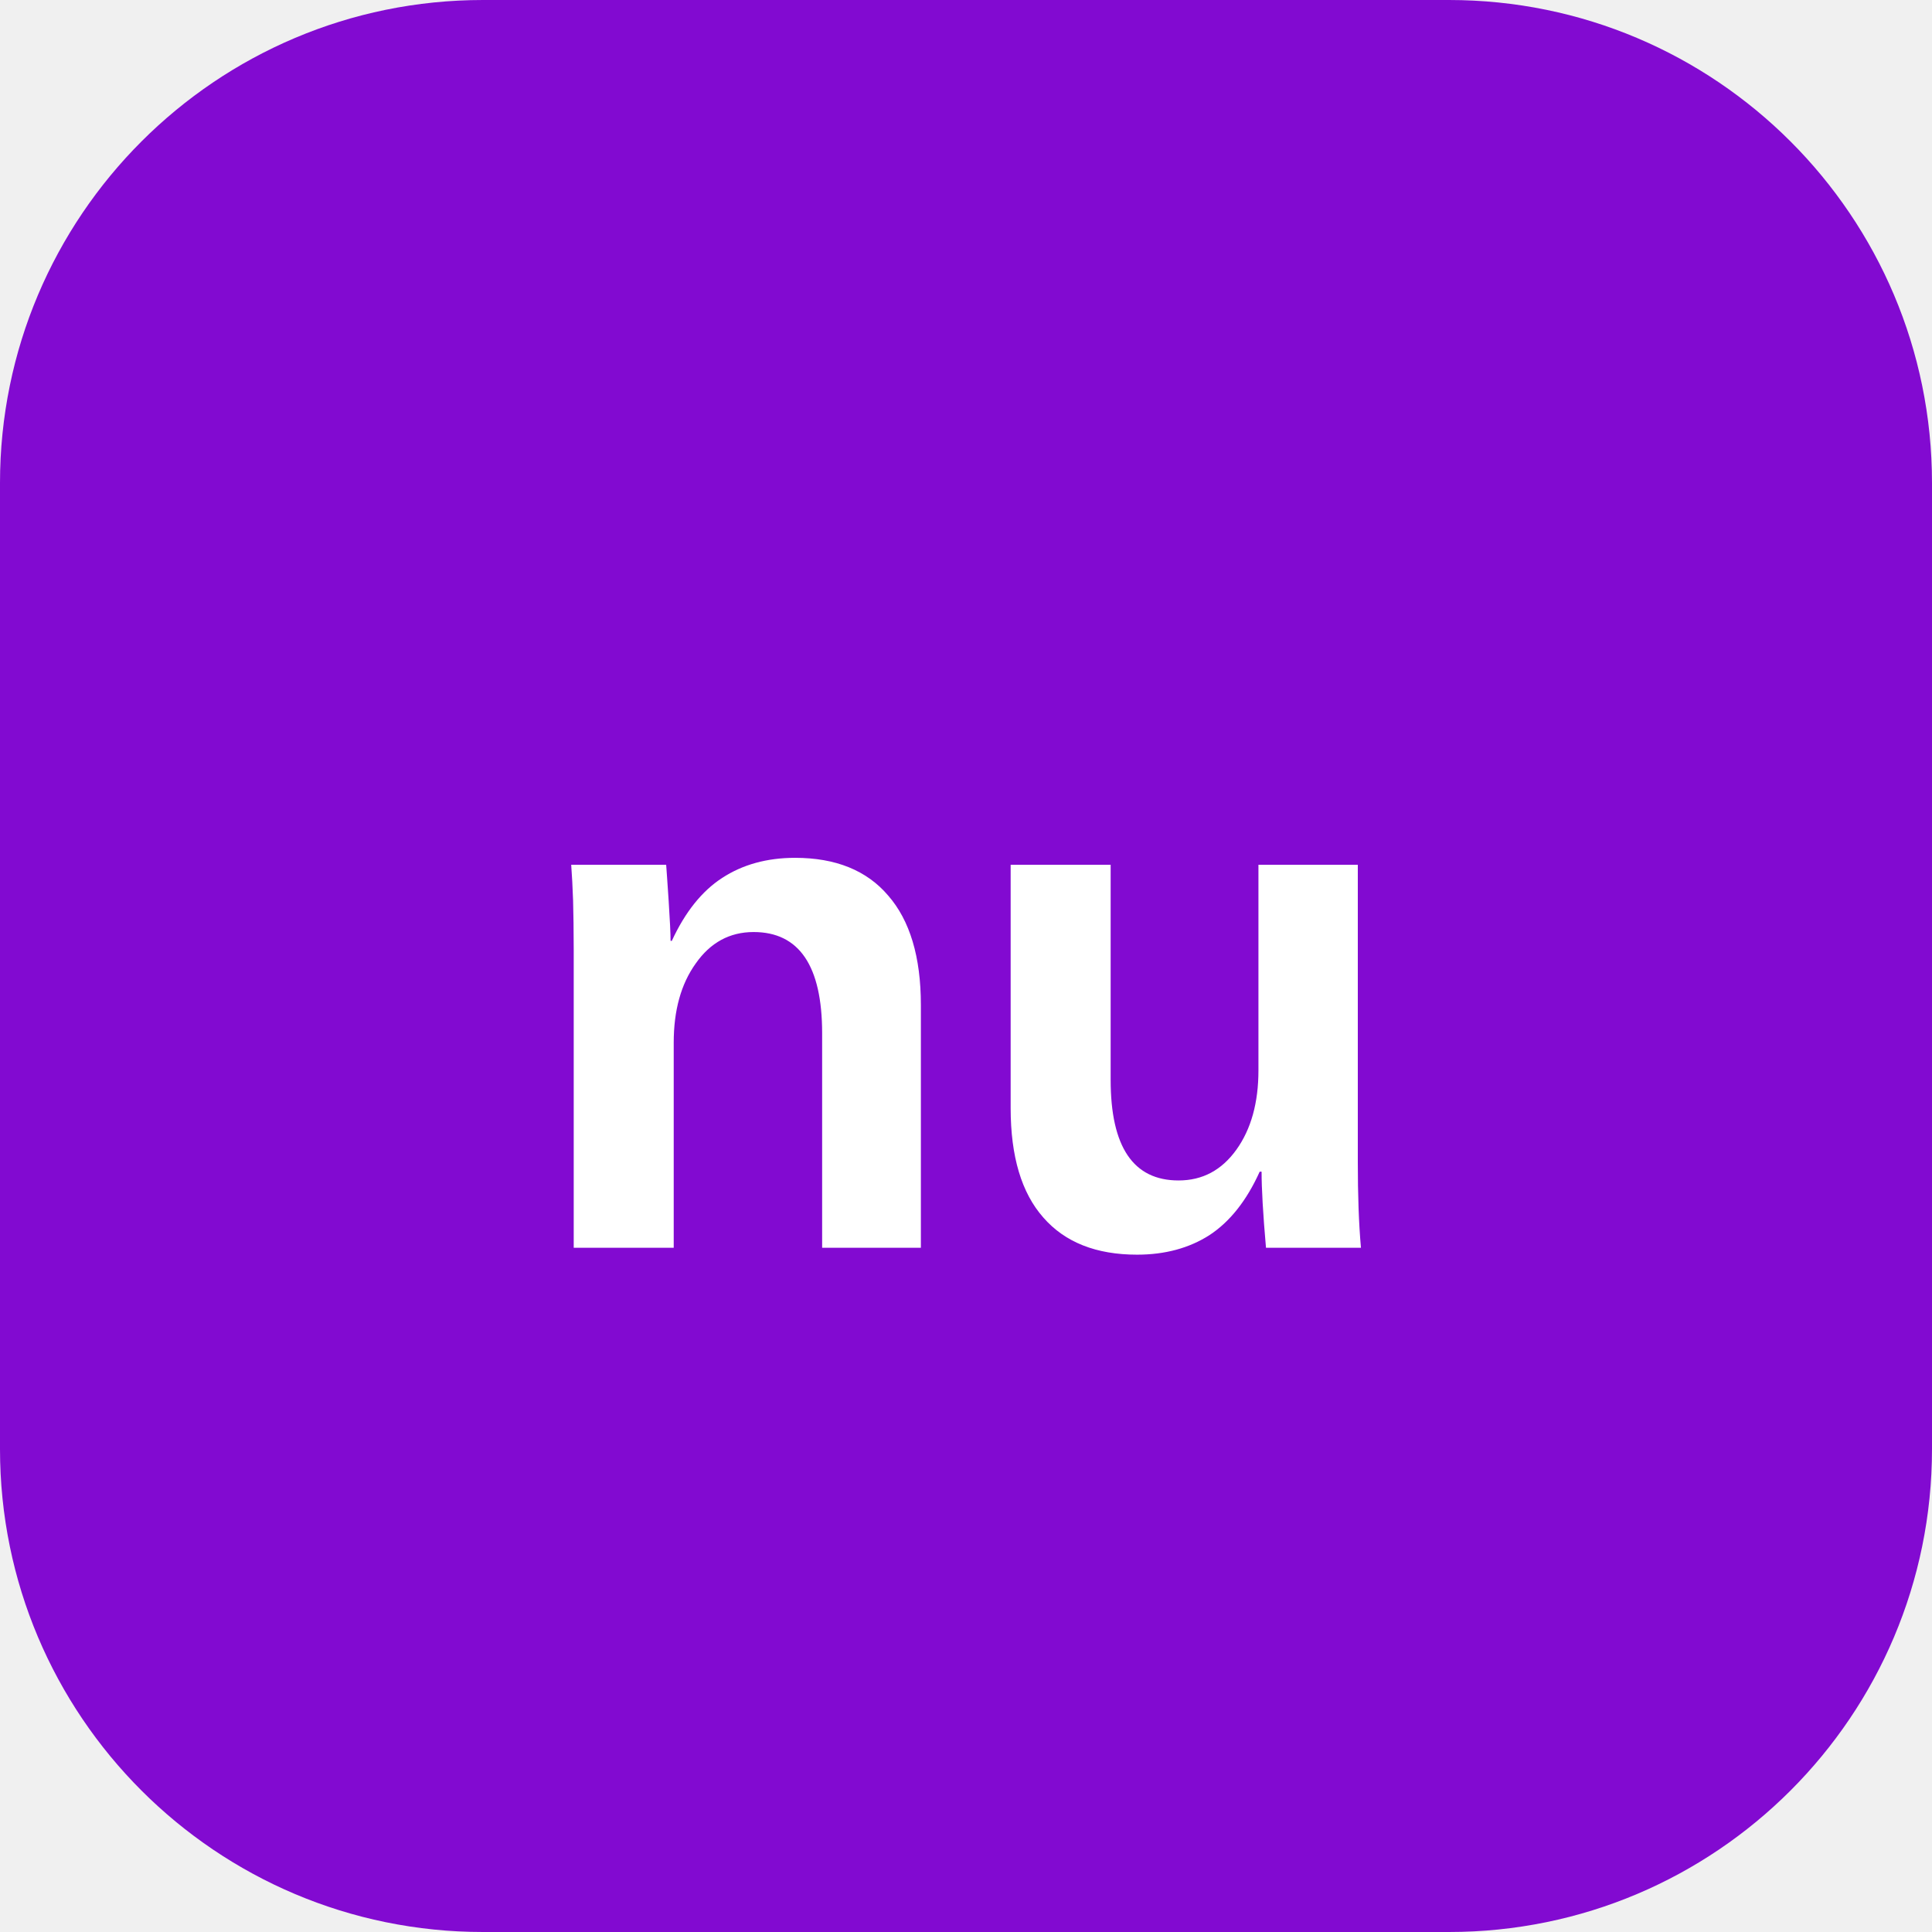
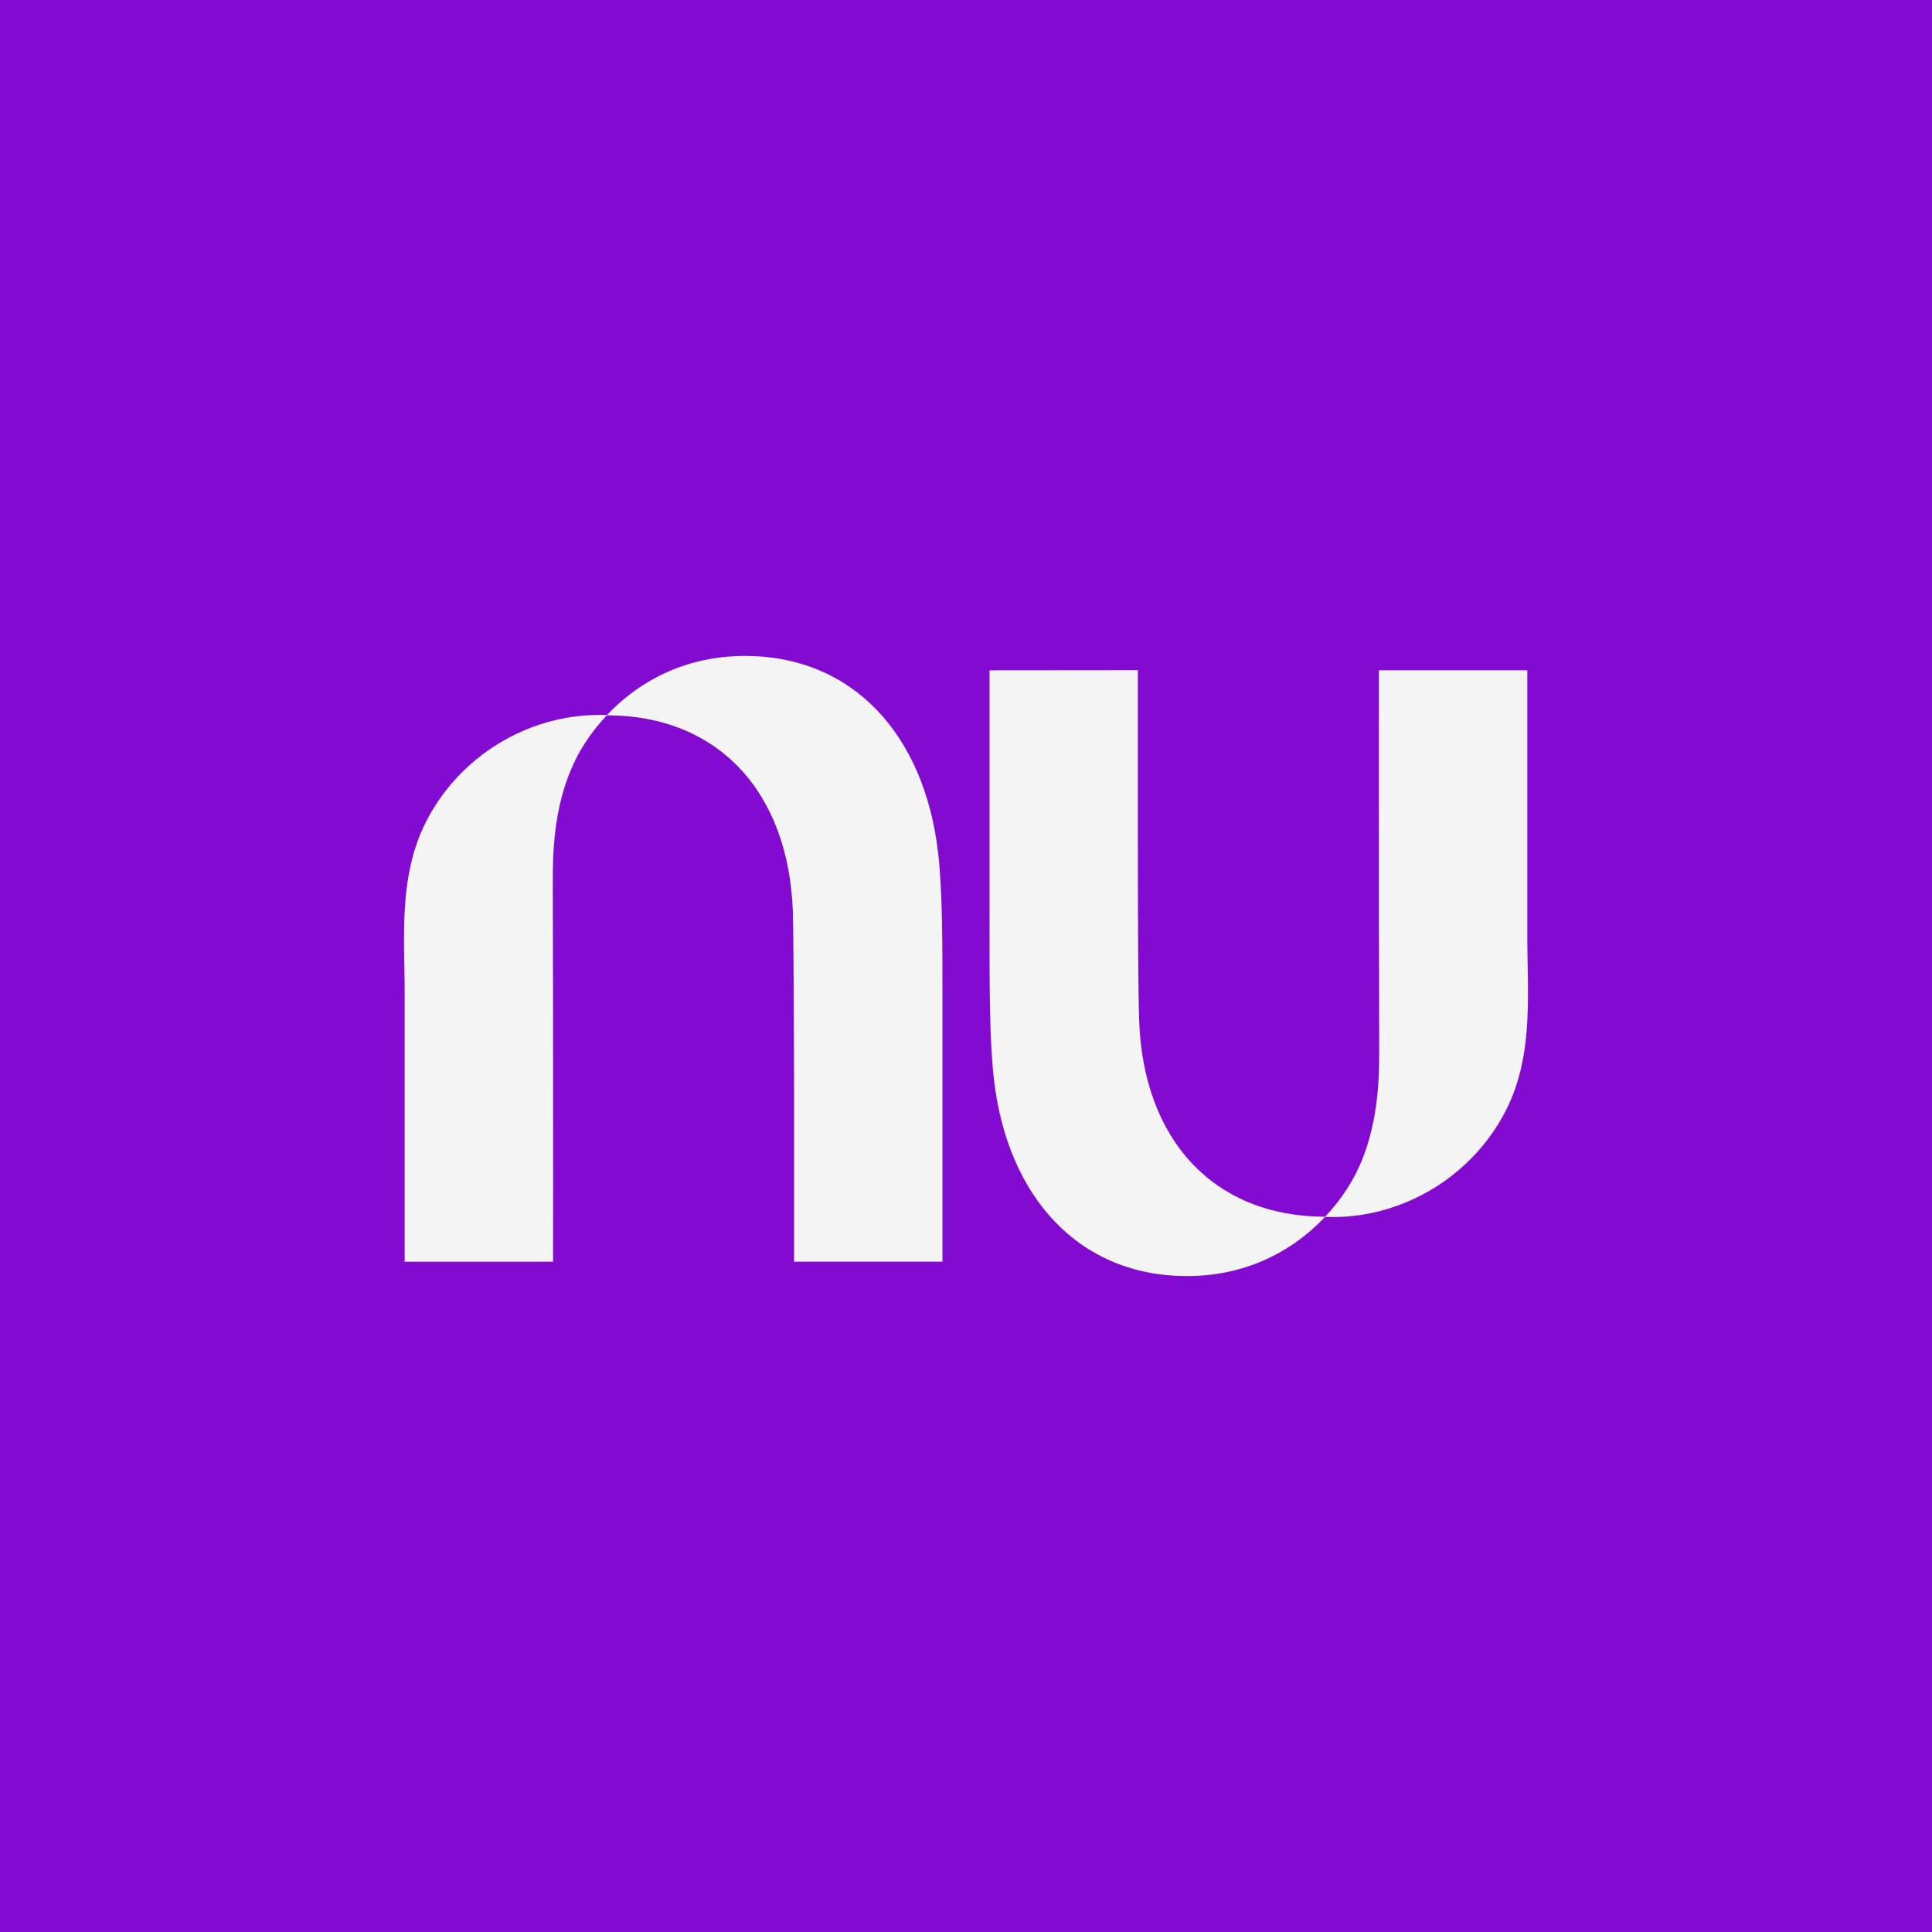
- <svg xmlns="http://www.w3.org/2000/svg" viewBox="0 0 48 48">
-   <rect width="48" height="48" rx="12" fill="#820AD1" />
-   <text x="24" y="31" text-anchor="middle" fill="#fff" font-family="Arial, Helvetica, sans-serif" font-size="18" font-weight="700">nu</text>
+ <svg xmlns="http://www.w3.org/2000/svg" width="26.467mm" height="26.467mm" viewBox="0 0 100.031 100.031" version="1.1" id="svg1" xml:space="preserve">
+   <defs id="defs1" />
+   <g id="g9-2-3" style="display:inline" transform="matrix(0.9676201,0,0,0.9676201,-252.649,-24.35657)">
+     <rect style="display:inline;fill:#820ad1;fill-opacity:1" id="rect1-5-2-0-5" width="103.378" height="103.378" x="261.104" y="25.172" ry="6.6953231e-07" />
+     <g id="g73" transform="matrix(1.036959,0,0,1.036959,282.7209,60.26944)">
+       <path d="M 10.47,3.052 C 12.304,1.126 14.737,0 17.595,0 c 5.568,0 9.26,4.065 9.966,10.156 0.229,1.978 0.227,4.766 0.225,7.996 -3e-4,0.331 -5e-4,0.667 -5e-4,1.007 v 12.099 H 20.128 V 22.309 c 0,0 -0.016,-7.659 -0.062,-9.09 C 19.86,6.984 16.169,3.067 10.469,3.063 8.749,4.88 7.828,7.102 7.692,10.499 c -0.019,0.474 -0.014,2.153 -0.008,4.367 0.003,1.147 0.007,2.437 0.008,3.777 0.006,5.833 0,12.617 0,12.617 H 0.035 V 17.487 c 0,-0.472 -0.009,-0.948 -0.017,-1.426 C 6.75514e-5,15.1 -0.017,14.132 0.035,13.173 0.121,11.574 0.398,10.002 1.144,8.543 2.851,5.198 6.35,3.044 10.08,3.044 c 0.13,0 0.261,0.003 0.39,0.008 z" class="sc-XKpuV cIXxpN" id="path2-3" style="fill:#f4f4f4;fill-opacity:1;stroke:none" />
+       <path d="m 57.965,18.827 c 0.052,-0.959 0.035,-1.928 0.017,-2.889 -0.009,-0.478 -0.017,-0.954 -0.017,-1.426 V 0.741 h -7.657 c 0,0 -0.006,6.784 0,12.617 9e-4,1.34 0.004,2.63 0.008,3.777 0.006,2.213 0.011,3.893 -0.008,4.367 -0.136,3.397 -1.058,5.619 -2.777,7.436 C 41.831,28.933 38.14,25.015 37.934,18.781 37.888,17.35 37.868,13.798 37.868,9.684 V 0.735 l -7.652,0.007 V 12.841 c 0,0.34 -3e-4,0.676 -5e-4,1.007 -0.002,3.23 -0.004,6.018 0.225,7.996 C 31.145,27.935 34.837,32 40.405,32 c 2.858,0 5.291,-1.126 7.125,-3.053 0.129,0.005 0.259,0.008 0.39,0.008 3.73,0 7.229,-2.154 8.937,-5.498 0.746,-1.46 1.022,-3.032 1.109,-4.63 z" class="sc-XKpuV cIXxpN" id="path4-8" style="fill:#f4f4f4;fill-opacity:1;stroke:none" />
+     </g>
+   </g>
+   <style type="text/css" id="style2">
+ 	.st0{fill-rule:evenodd;clip-rule:evenodd;fill:#001E61;}
+ </style>
+   <style type="text/css" id="style2-0">
+ 	.st0{clip-path:url(#SVGID_2_);fill:#000051;}
+ 	.st1{clip-path:url(#SVGID_2_);fill:#0788FE;}
+ 	.st2{clip-path:url(#SVGID_2_);fill:#A06FFE;}
+ 	.st3{clip-path:url(#SVGID_2_);fill:#00D9CB;}
+ </style>
+   <style type="text/css" id="style2-09">
+ 	.st0{fill-rule:evenodd;clip-rule:evenodd;fill:#001E61;}
+ </style>
+   <style type="text/css" id="style2-8">
+ 	.st0{fill-rule:evenodd;clip-rule:evenodd;fill:#001E61;}
+ </style>
+   <style type="text/css" id="style2-2">
+ 	.st0{fill-rule:evenodd;clip-rule:evenodd;fill:#001E61;}
+ </style>
+   <style type="text/css" id="style2-5">
+ 	.st0{fill-rule:evenodd;clip-rule:evenodd;fill:#001E61;}
+ </style>
+   <style type="text/css" id="style2-094">
+ 	.st0{fill-rule:evenodd;clip-rule:evenodd;fill:#001E61;}
+ </style>
+   <style type="text/css" id="style2-82">
+ 	.st0{fill-rule:evenodd;clip-rule:evenodd;fill:#001E61;}
+ </style>
+   <style type="text/css" id="style2-1">
+ 	.st0{fill-rule:evenodd;clip-rule:evenodd;fill:#001E61;}
+ </style>
+   <style type="text/css" id="style2-3">
+ 	.st0{enable-background:new    ;}
+ 	.st1{clip-path:url(#SVGID_1_);}
+ 	.st2{clip-path:url(#SVGID_2_);}
+ 	.st3{clip-path:url(#SVGID_3_);fill:#5BC9E1;}
+ 	.st4{clip-path:url(#SVGID_4_);}
+ 	.st5{opacity:0.75;clip-path:url(#SVGID_5_);enable-background:new    ;}
+ 	.st6{clip-path:url(#SVGID_6_);}
+ 	.st7{clip-path:url(#SVGID_7_);}
+ 	.st8{clip-path:url(#SVGID_8_);}
+ 	.st9{clip-path:url(#SVGID_5_);fill:#5BC9E1;}
+ 	.st10{clip-path:url(#SVGID_5_);fill:#5C73B8;}
+ 	.st11{clip-path:url(#SVGID_10_);}
+ 	.st12{opacity:0.75;clip-path:url(#SVGID_11_);enable-background:new    ;}
+ 	.st13{clip-path:url(#SVGID_12_);}
+ 	.st14{clip-path:url(#SVGID_13_);}
+ 	.st15{clip-path:url(#SVGID_14_);}
+ 	.st16{clip-path:url(#SVGID_16_);}
+ 	.st17{opacity:0.75;clip-path:url(#SVGID_17_);enable-background:new    ;}
+ 	.st18{clip-path:url(#SVGID_18_);}
+ 	.st19{clip-path:url(#SVGID_19_);}
+ 	.st20{clip-path:url(#SVGID_20_);}
+ 	.st21{clip-path:url(#SVGID_17_);fill:#5C73B8;}
+ </style>
+   <style type="text/css" id="style2-57">
+ 	.st0{enable-background:new    ;}
+ 	.st1{clip-path:url(#SVGID_1_);}
+ 	.st2{clip-path:url(#SVGID_2_);}
+ 	.st3{clip-path:url(#SVGID_3_);fill:#5BC9E1;}
+ 	.st4{clip-path:url(#SVGID_4_);}
+ 	.st5{opacity:0.75;clip-path:url(#SVGID_5_);enable-background:new    ;}
+ 	.st6{clip-path:url(#SVGID_6_);}
+ 	.st7{clip-path:url(#SVGID_7_);}
+ 	.st8{clip-path:url(#SVGID_8_);}
+ 	.st9{clip-path:url(#SVGID_5_);fill:#5BC9E1;}
+ 	.st10{clip-path:url(#SVGID_5_);fill:#5C73B8;}
+ 	.st11{clip-path:url(#SVGID_10_);}
+ 	.st12{opacity:0.75;clip-path:url(#SVGID_11_);enable-background:new    ;}
+ 	.st13{clip-path:url(#SVGID_12_);}
+ 	.st14{clip-path:url(#SVGID_13_);}
+ 	.st15{clip-path:url(#SVGID_14_);}
+ 	.st16{clip-path:url(#SVGID_16_);}
+ 	.st17{opacity:0.75;clip-path:url(#SVGID_17_);enable-background:new    ;}
+ 	.st18{clip-path:url(#SVGID_18_);}
+ 	.st19{clip-path:url(#SVGID_19_);}
+ 	.st20{clip-path:url(#SVGID_20_);}
+ 	.st21{clip-path:url(#SVGID_17_);fill:#5C73B8;}
+ </style>
+   <style type="text/css" id="style2-19">
+ 	.st0{enable-background:new    ;}
+ 	.st1{clip-path:url(#SVGID_1_);}
+ 	.st2{clip-path:url(#SVGID_2_);}
+ 	.st3{clip-path:url(#SVGID_3_);fill:#5BC9E1;}
+ 	.st4{clip-path:url(#SVGID_4_);}
+ 	.st5{opacity:0.75;clip-path:url(#SVGID_5_);enable-background:new    ;}
+ 	.st6{clip-path:url(#SVGID_6_);}
+ 	.st7{clip-path:url(#SVGID_7_);}
+ 	.st8{clip-path:url(#SVGID_8_);}
+ 	.st9{clip-path:url(#SVGID_5_);fill:#5BC9E1;}
+ 	.st10{clip-path:url(#SVGID_5_);fill:#5C73B8;}
+ 	.st11{clip-path:url(#SVGID_10_);}
+ 	.st12{opacity:0.75;clip-path:url(#SVGID_11_);enable-background:new    ;}
+ 	.st13{clip-path:url(#SVGID_12_);}
+ 	.st14{clip-path:url(#SVGID_13_);}
+ 	.st15{clip-path:url(#SVGID_14_);}
+ 	.st16{clip-path:url(#SVGID_16_);}
+ 	.st17{opacity:0.75;clip-path:url(#SVGID_17_);enable-background:new    ;}
+ 	.st18{clip-path:url(#SVGID_18_);}
+ 	.st19{clip-path:url(#SVGID_19_);}
+ 	.st20{clip-path:url(#SVGID_20_);}
+ 	.st21{clip-path:url(#SVGID_17_);fill:#5C73B8;}
+ </style>
+   <style type="text/css" id="style2-6">
+ 	.st0{enable-background:new    ;}
+ 	.st1{clip-path:url(#SVGID_1_);}
+ 	.st2{clip-path:url(#SVGID_2_);}
+ 	.st3{clip-path:url(#SVGID_3_);fill:#5BC9E1;}
+ 	.st4{clip-path:url(#SVGID_4_);}
+ 	.st5{opacity:0.75;clip-path:url(#SVGID_5_);enable-background:new    ;}
+ 	.st6{clip-path:url(#SVGID_6_);}
+ 	.st7{clip-path:url(#SVGID_7_);}
+ 	.st8{clip-path:url(#SVGID_8_);}
+ 	.st9{clip-path:url(#SVGID_5_);fill:#5BC9E1;}
+ 	.st10{clip-path:url(#SVGID_5_);fill:#5C73B8;}
+ 	.st11{clip-path:url(#SVGID_10_);}
+ 	.st12{opacity:0.75;clip-path:url(#SVGID_11_);enable-background:new    ;}
+ 	.st13{clip-path:url(#SVGID_12_);}
+ 	.st14{clip-path:url(#SVGID_13_);}
+ 	.st15{clip-path:url(#SVGID_14_);}
+ 	.st16{clip-path:url(#SVGID_16_);}
+ 	.st17{opacity:0.75;clip-path:url(#SVGID_17_);enable-background:new    ;}
+ 	.st18{clip-path:url(#SVGID_18_);}
+ 	.st19{clip-path:url(#SVGID_19_);}
+ 	.st20{clip-path:url(#SVGID_20_);}
+ 	.st21{clip-path:url(#SVGID_17_);fill:#5C73B8;}
+ </style>
</svg>
